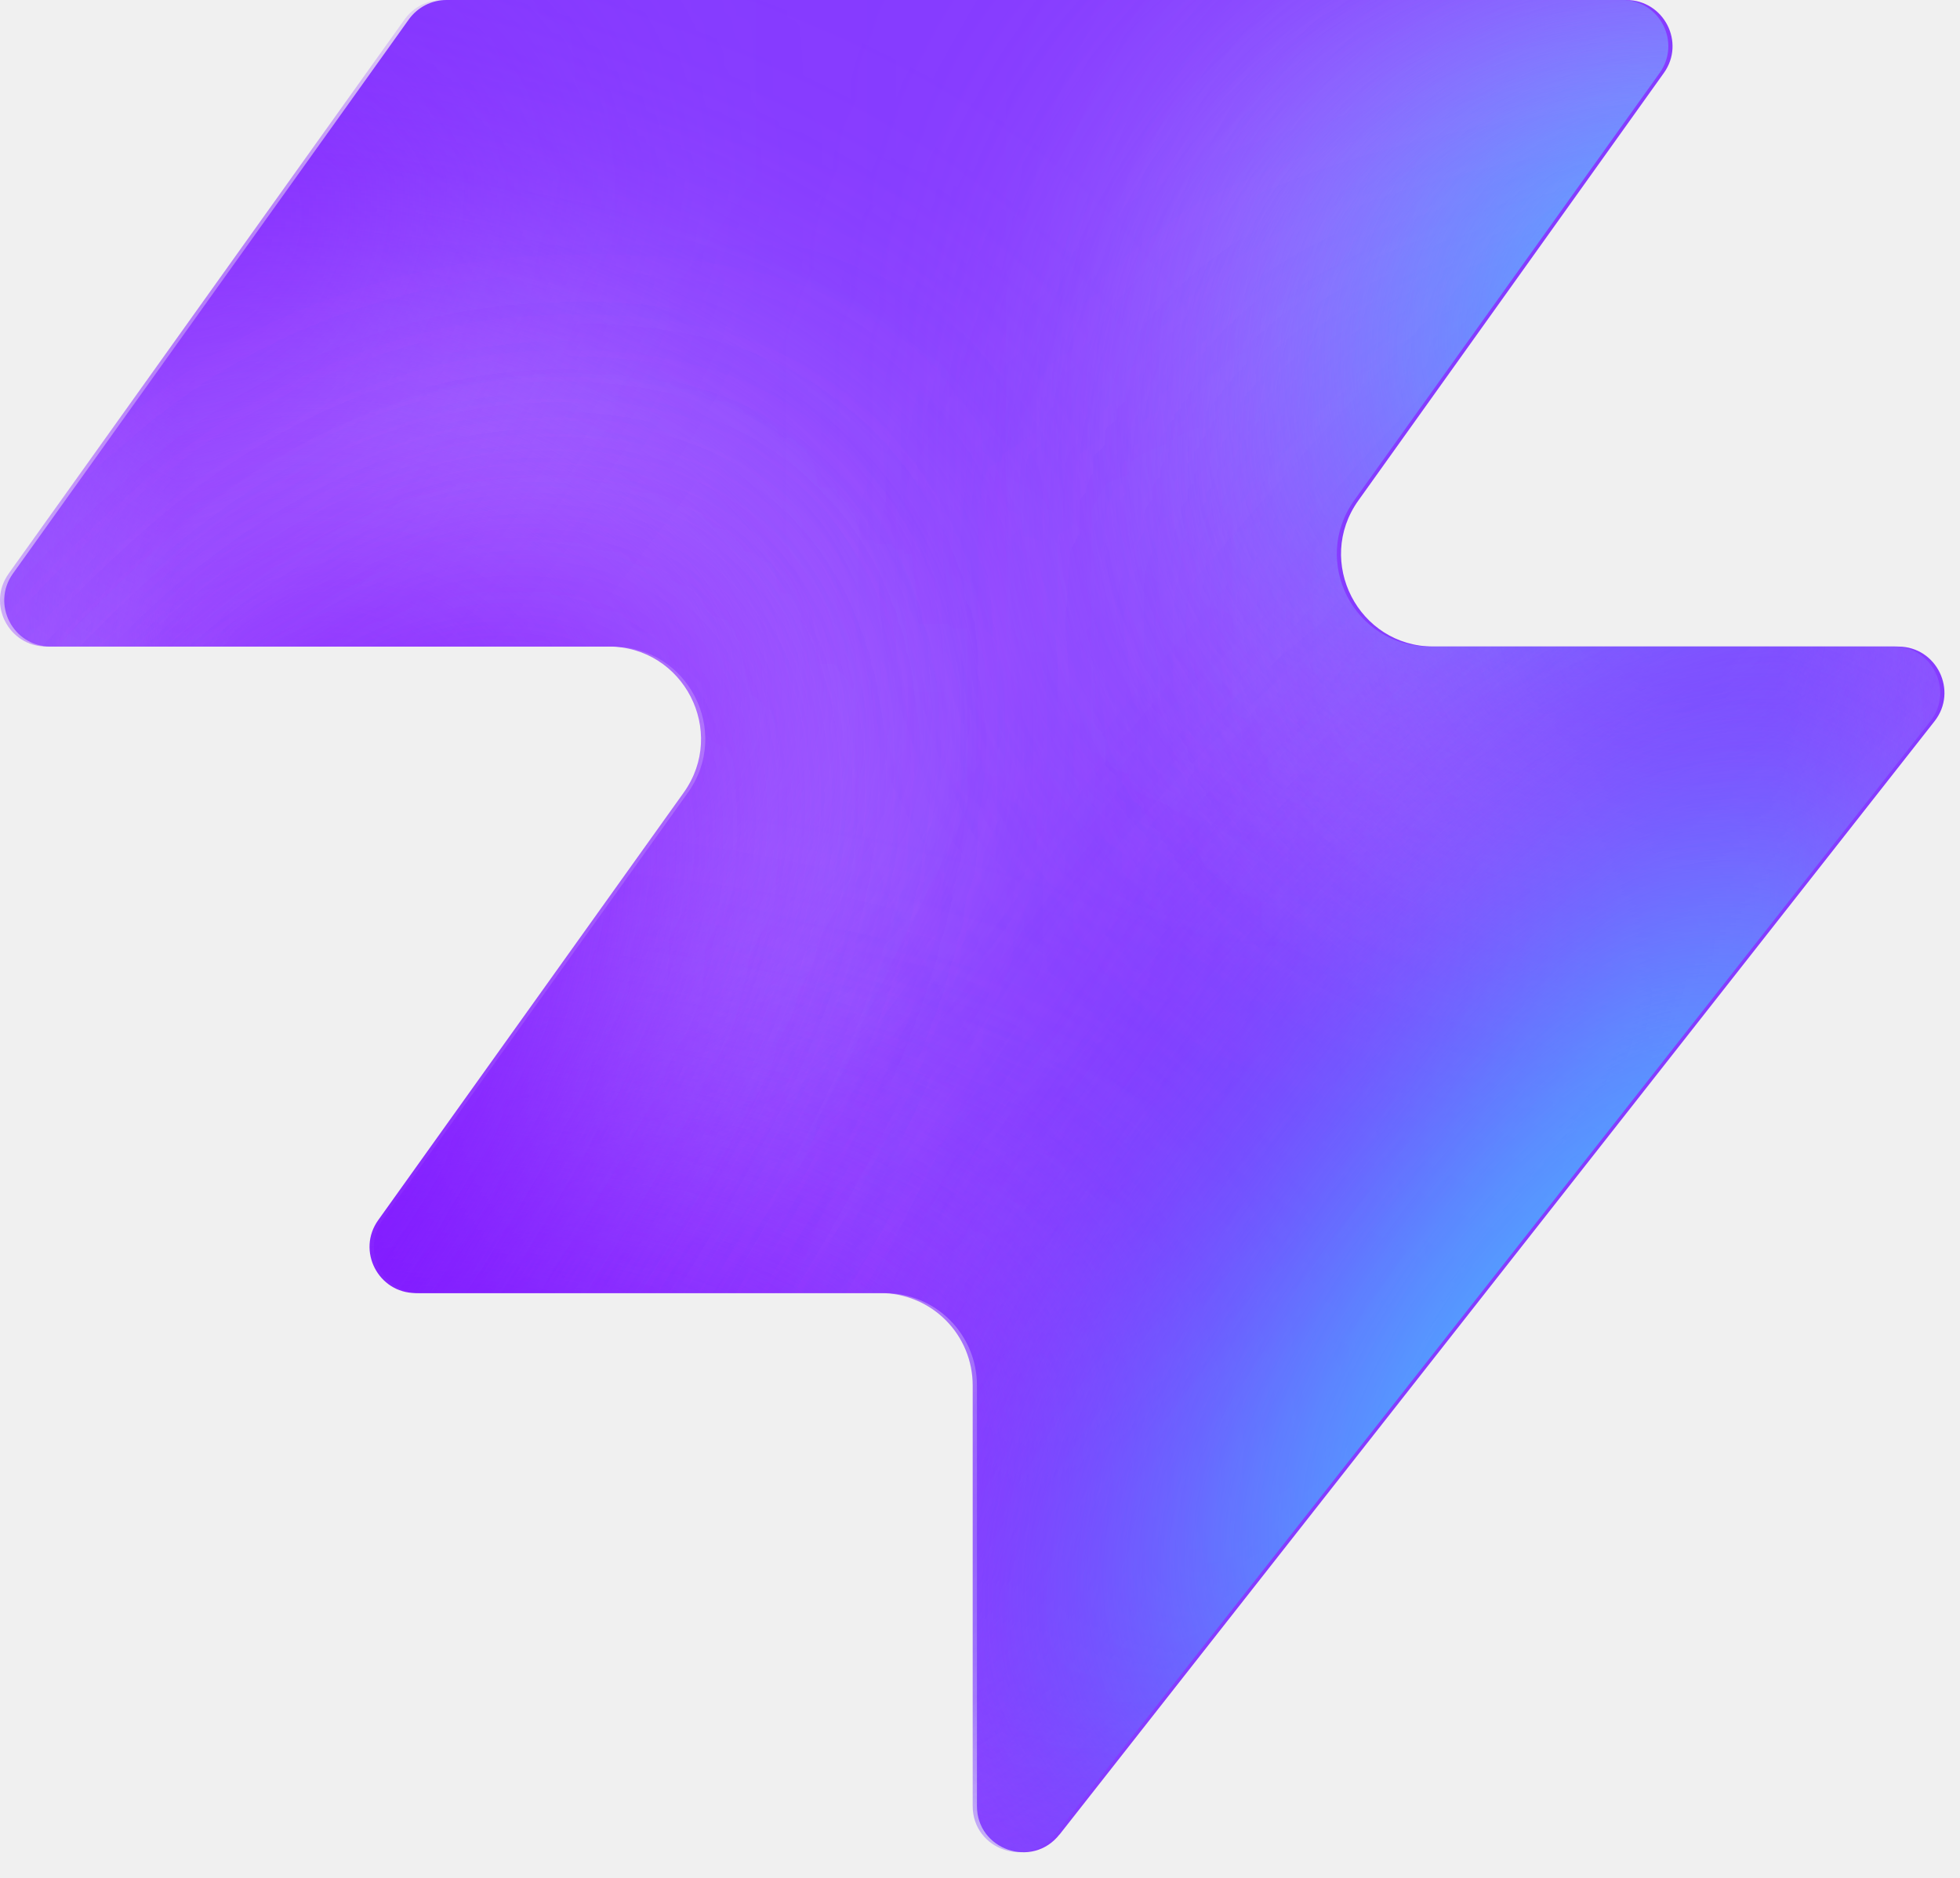
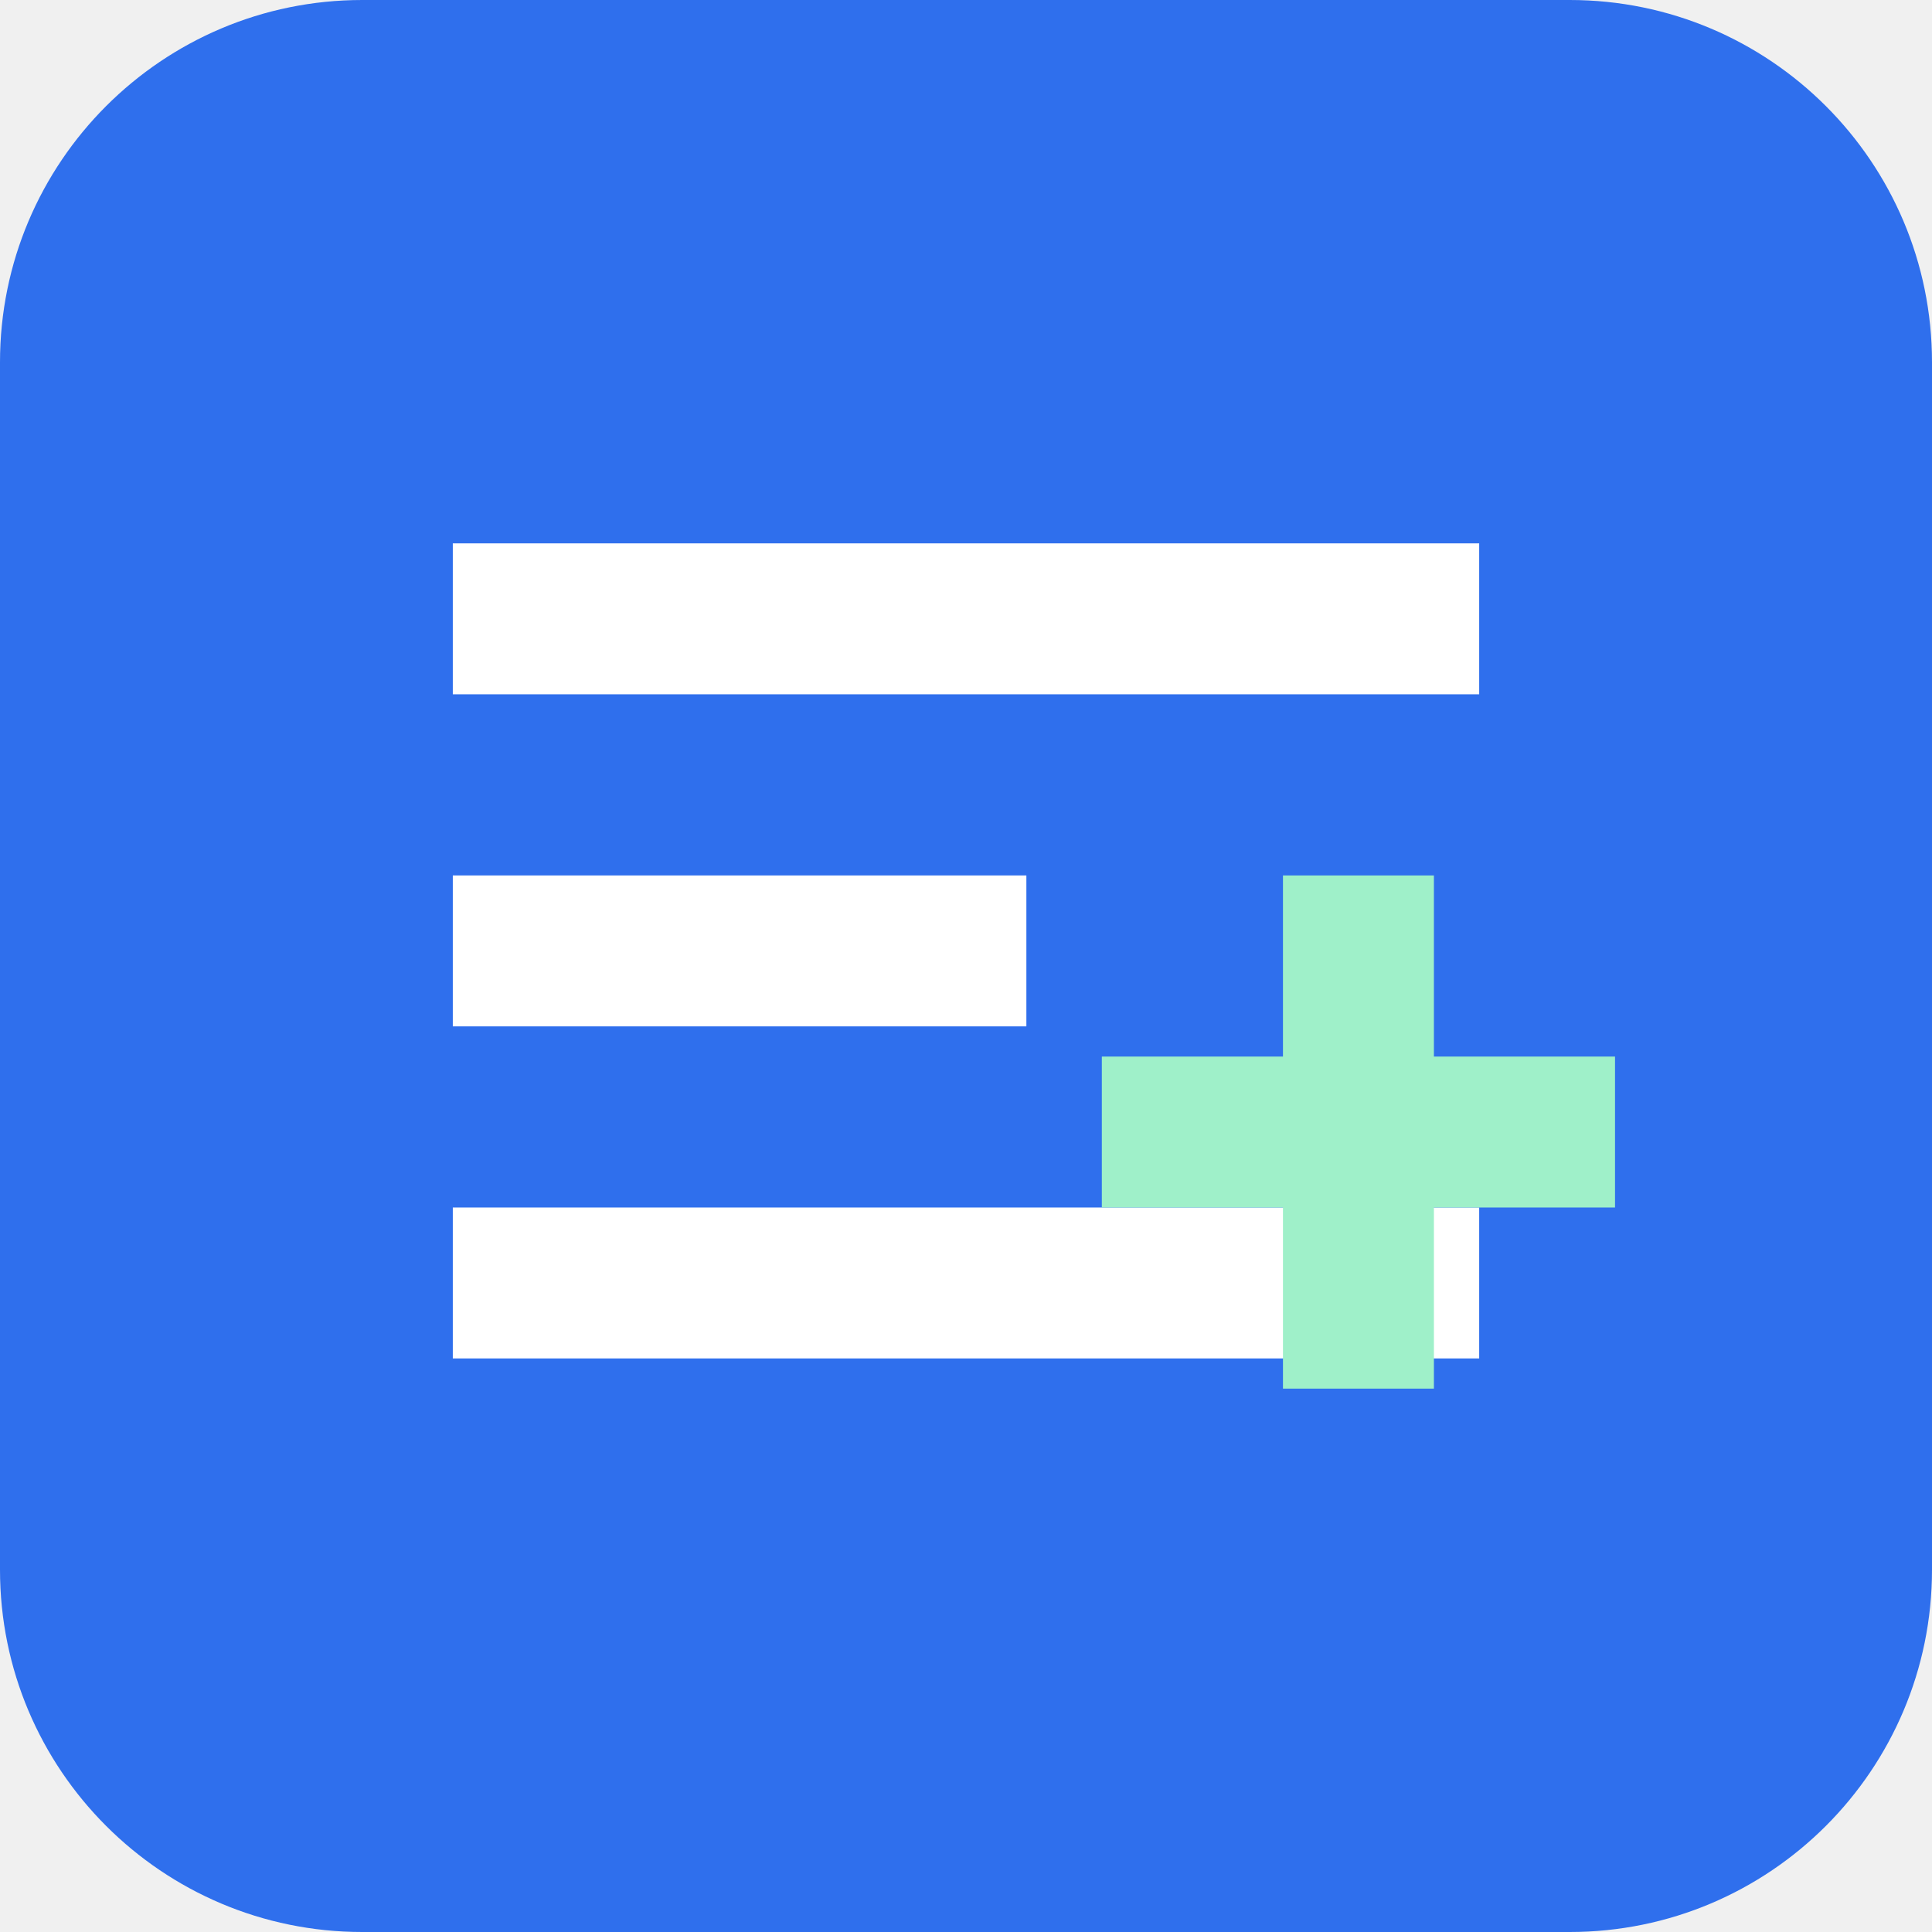
- <svg xmlns="http://www.w3.org/2000/svg" width="48" height="46" fill="none" viewBox="0 0 48 46">
-   <path fill="#863bff" d="M25.946 44.938c-.664.845-2.021.375-2.021-.698V33.937a2.26 2.26 0 0 0-2.262-2.262H10.287c-.92 0-1.456-1.04-.92-1.788l7.48-10.471c1.07-1.497 0-3.578-1.842-3.578H1.237c-.92 0-1.456-1.04-.92-1.788L10.013.474c.214-.297.556-.474.92-.474h28.894c.92 0 1.456 1.04.92 1.788l-7.48 10.471c-1.07 1.498 0 3.579 1.842 3.579h11.377c.943 0 1.473 1.088.89 1.83L25.947 44.94z" style="fill:#863bff;fill:color(display-p3 .525 .23 1);fill-opacity:1" />
-   <mask id="a" width="48" height="46" x="0" y="0" maskUnits="userSpaceOnUse" style="mask-type:alpha">
-     <path fill="#000" d="M25.842 44.938c-.664.844-2.021.375-2.021-.698V33.937a2.26 2.26 0 0 0-2.262-2.262H10.183c-.92 0-1.456-1.04-.92-1.788l7.48-10.471c1.07-1.498 0-3.579-1.842-3.579H1.133c-.92 0-1.456-1.04-.92-1.787L9.91.473c.214-.297.556-.474.92-.474h28.894c.92 0 1.456 1.04.92 1.788l-7.48 10.471c-1.07 1.498 0 3.578 1.842 3.578h11.377c.943 0 1.473 1.088.89 1.832L25.843 44.94z" style="fill:#000;fill-opacity:1" />
-   </mask>
-   <g mask="url(#a)">
-     <g filter="url(#b)">
-       <ellipse cx="5.508" cy="14.704" fill="#ede6ff" rx="5.508" ry="14.704" style="fill:#ede6ff;fill:color(display-p3 .927 .903 1);fill-opacity:1" transform="matrix(.00324 1 1 -.00324 -4.47 31.516)" />
-     </g>
-     <g filter="url(#c)">
-       <ellipse cx="10.399" cy="29.851" fill="#ede6ff" rx="10.399" ry="29.851" style="fill:#ede6ff;fill:color(display-p3 .927 .903 1);fill-opacity:1" transform="matrix(.00324 1 1 -.00324 -39.328 7.883)" />
-     </g>
-     <g filter="url(#d)">
-       <ellipse cx="5.508" cy="30.487" fill="#7e14ff" rx="5.508" ry="30.487" style="fill:#7e14ff;fill:color(display-p3 .492 .077 1);fill-opacity:1" transform="rotate(89.814 -25.913 -14.639)scale(1 -1)" />
-     </g>
-     <g filter="url(#e)">
-       <ellipse cx="5.508" cy="30.599" fill="#7e14ff" rx="5.508" ry="30.599" style="fill:#7e14ff;fill:color(display-p3 .492 .077 1);fill-opacity:1" transform="rotate(89.814 -32.644 -3.334)scale(1 -1)" />
-     </g>
-     <g filter="url(#f)">
-       <ellipse cx="5.508" cy="30.599" fill="#7e14ff" rx="5.508" ry="30.599" style="fill:#7e14ff;fill:color(display-p3 .492 .077 1);fill-opacity:1" transform="matrix(.00324 1 1 -.00324 -34.34 30.47)" />
-     </g>
-     <g filter="url(#g)">
-       <ellipse cx="14.072" cy="22.078" fill="#ede6ff" rx="14.072" ry="22.078" style="fill:#ede6ff;fill:color(display-p3 .927 .903 1);fill-opacity:1" transform="rotate(93.35 24.506 48.493)scale(-1 1)" />
-     </g>
-     <g filter="url(#h)">
-       <ellipse cx="3.47" cy="21.501" fill="#7e14ff" rx="3.47" ry="21.501" style="fill:#7e14ff;fill:color(display-p3 .492 .077 1);fill-opacity:1" transform="rotate(89.009 28.708 47.59)scale(-1 1)" />
-     </g>
-     <g filter="url(#i)">
-       <ellipse cx="3.47" cy="21.501" fill="#7e14ff" rx="3.47" ry="21.501" style="fill:#7e14ff;fill:color(display-p3 .492 .077 1);fill-opacity:1" transform="rotate(89.009 28.708 47.59)scale(-1 1)" />
-     </g>
-     <g filter="url(#j)">
-       <ellipse cx=".387" cy="8.972" fill="#7e14ff" rx="4.407" ry="29.108" style="fill:#7e14ff;fill:color(display-p3 .492 .077 1);fill-opacity:1" transform="rotate(39.51 .387 8.972)" />
-     </g>
-     <g filter="url(#k)">
-       <ellipse cx="47.523" cy="-6.092" fill="#7e14ff" rx="4.407" ry="29.108" style="fill:#7e14ff;fill:color(display-p3 .492 .077 1);fill-opacity:1" transform="rotate(37.892 47.523 -6.092)" />
-     </g>
-     <g filter="url(#l)">
-       <ellipse cx="41.412" cy="6.333" fill="#47bfff" rx="5.971" ry="9.665" style="fill:#47bfff;fill:color(display-p3 .28 .748 1);fill-opacity:1" transform="rotate(37.892 41.412 6.333)" />
-     </g>
-     <g filter="url(#m)">
-       <ellipse cx="-1.879" cy="38.332" fill="#7e14ff" rx="4.407" ry="29.108" style="fill:#7e14ff;fill:color(display-p3 .492 .077 1);fill-opacity:1" transform="rotate(37.892 -1.88 38.332)" />
-     </g>
-     <g filter="url(#n)">
-       <ellipse cx="-1.879" cy="38.332" fill="#7e14ff" rx="4.407" ry="29.108" style="fill:#7e14ff;fill:color(display-p3 .492 .077 1);fill-opacity:1" transform="rotate(37.892 -1.88 38.332)" />
-     </g>
-     <g filter="url(#o)">
-       <ellipse cx="35.651" cy="29.907" fill="#7e14ff" rx="4.407" ry="29.108" style="fill:#7e14ff;fill:color(display-p3 .492 .077 1);fill-opacity:1" transform="rotate(37.892 35.651 29.907)" />
-     </g>
-     <g filter="url(#p)">
-       <ellipse cx="38.418" cy="32.4" fill="#47bfff" rx="5.971" ry="15.297" style="fill:#47bfff;fill:color(display-p3 .28 .748 1);fill-opacity:1" transform="rotate(37.892 38.418 32.4)" />
-     </g>
-   </g>
-   <defs>
-     <filter id="b" width="60.045" height="41.654" x="-19.77" y="16.149" color-interpolation-filters="sRGB" filterUnits="userSpaceOnUse">
-       <feFlood flood-opacity="0" result="BackgroundImageFix" />
-       <feBlend in="SourceGraphic" in2="BackgroundImageFix" result="shape" />
-       <feGaussianBlur result="effect1_foregroundBlur_2002_17158" stdDeviation="7.659" />
-     </filter>
-     <filter id="c" width="90.34" height="51.437" x="-54.613" y="-7.533" color-interpolation-filters="sRGB" filterUnits="userSpaceOnUse">
-       <feFlood flood-opacity="0" result="BackgroundImageFix" />
-       <feBlend in="SourceGraphic" in2="BackgroundImageFix" result="shape" />
-       <feGaussianBlur result="effect1_foregroundBlur_2002_17158" stdDeviation="7.659" />
-     </filter>
-     <filter id="d" width="79.355" height="29.4" x="-49.64" y="2.03" color-interpolation-filters="sRGB" filterUnits="userSpaceOnUse">
-       <feFlood flood-opacity="0" result="BackgroundImageFix" />
-       <feBlend in="SourceGraphic" in2="BackgroundImageFix" result="shape" />
-       <feGaussianBlur result="effect1_foregroundBlur_2002_17158" stdDeviation="4.596" />
-     </filter>
-     <filter id="e" width="79.579" height="29.4" x="-45.045" y="20.029" color-interpolation-filters="sRGB" filterUnits="userSpaceOnUse">
-       <feFlood flood-opacity="0" result="BackgroundImageFix" />
-       <feBlend in="SourceGraphic" in2="BackgroundImageFix" result="shape" />
-       <feGaussianBlur result="effect1_foregroundBlur_2002_17158" stdDeviation="4.596" />
-     </filter>
-     <filter id="f" width="79.579" height="29.4" x="-43.513" y="21.178" color-interpolation-filters="sRGB" filterUnits="userSpaceOnUse">
-       <feFlood flood-opacity="0" result="BackgroundImageFix" />
-       <feBlend in="SourceGraphic" in2="BackgroundImageFix" result="shape" />
-       <feGaussianBlur result="effect1_foregroundBlur_2002_17158" stdDeviation="4.596" />
-     </filter>
-     <filter id="g" width="74.749" height="58.852" x="15.756" y="-17.901" color-interpolation-filters="sRGB" filterUnits="userSpaceOnUse">
-       <feFlood flood-opacity="0" result="BackgroundImageFix" />
-       <feBlend in="SourceGraphic" in2="BackgroundImageFix" result="shape" />
-       <feGaussianBlur result="effect1_foregroundBlur_2002_17158" stdDeviation="7.659" />
-     </filter>
-     <filter id="h" width="61.377" height="25.362" x="23.548" y="2.284" color-interpolation-filters="sRGB" filterUnits="userSpaceOnUse">
-       <feFlood flood-opacity="0" result="BackgroundImageFix" />
-       <feBlend in="SourceGraphic" in2="BackgroundImageFix" result="shape" />
-       <feGaussianBlur result="effect1_foregroundBlur_2002_17158" stdDeviation="4.596" />
-     </filter>
-     <filter id="i" width="61.377" height="25.362" x="23.548" y="2.284" color-interpolation-filters="sRGB" filterUnits="userSpaceOnUse">
-       <feFlood flood-opacity="0" result="BackgroundImageFix" />
-       <feBlend in="SourceGraphic" in2="BackgroundImageFix" result="shape" />
-       <feGaussianBlur result="effect1_foregroundBlur_2002_17158" stdDeviation="4.596" />
-     </filter>
-     <filter id="j" width="56.045" height="63.649" x="-27.636" y="-22.853" color-interpolation-filters="sRGB" filterUnits="userSpaceOnUse">
-       <feFlood flood-opacity="0" result="BackgroundImageFix" />
-       <feBlend in="SourceGraphic" in2="BackgroundImageFix" result="shape" />
-       <feGaussianBlur result="effect1_foregroundBlur_2002_17158" stdDeviation="4.596" />
-     </filter>
-     <filter id="k" width="54.814" height="64.646" x="20.116" y="-38.415" color-interpolation-filters="sRGB" filterUnits="userSpaceOnUse">
-       <feFlood flood-opacity="0" result="BackgroundImageFix" />
-       <feBlend in="SourceGraphic" in2="BackgroundImageFix" result="shape" />
-       <feGaussianBlur result="effect1_foregroundBlur_2002_17158" stdDeviation="4.596" />
-     </filter>
-     <filter id="l" width="33.541" height="35.313" x="24.641" y="-11.323" color-interpolation-filters="sRGB" filterUnits="userSpaceOnUse">
-       <feFlood flood-opacity="0" result="BackgroundImageFix" />
-       <feBlend in="SourceGraphic" in2="BackgroundImageFix" result="shape" />
-       <feGaussianBlur result="effect1_foregroundBlur_2002_17158" stdDeviation="4.596" />
-     </filter>
-     <filter id="m" width="54.814" height="64.646" x="-29.286" y="6.009" color-interpolation-filters="sRGB" filterUnits="userSpaceOnUse">
-       <feFlood flood-opacity="0" result="BackgroundImageFix" />
-       <feBlend in="SourceGraphic" in2="BackgroundImageFix" result="shape" />
-       <feGaussianBlur result="effect1_foregroundBlur_2002_17158" stdDeviation="4.596" />
-     </filter>
-     <filter id="n" width="54.814" height="64.646" x="-29.286" y="6.009" color-interpolation-filters="sRGB" filterUnits="userSpaceOnUse">
-       <feFlood flood-opacity="0" result="BackgroundImageFix" />
-       <feBlend in="SourceGraphic" in2="BackgroundImageFix" result="shape" />
-       <feGaussianBlur result="effect1_foregroundBlur_2002_17158" stdDeviation="4.596" />
-     </filter>
-     <filter id="o" width="54.814" height="64.646" x="8.244" y="-2.416" color-interpolation-filters="sRGB" filterUnits="userSpaceOnUse">
-       <feFlood flood-opacity="0" result="BackgroundImageFix" />
-       <feBlend in="SourceGraphic" in2="BackgroundImageFix" result="shape" />
-       <feGaussianBlur result="effect1_foregroundBlur_2002_17158" stdDeviation="4.596" />
-     </filter>
-     <filter id="p" width="39.409" height="43.623" x="18.713" y="10.588" color-interpolation-filters="sRGB" filterUnits="userSpaceOnUse">
-       <feFlood flood-opacity="0" result="BackgroundImageFix" />
-       <feBlend in="SourceGraphic" in2="BackgroundImageFix" result="shape" />
-       <feGaussianBlur result="effect1_foregroundBlur_2002_17158" stdDeviation="4.596" />
-     </filter>
-   </defs>
+ <svg xmlns="http://www.w3.org/2000/svg" viewBox="0 0 64 64">
+   <rect width="64" height="64" rx="12" fill="#2f6fed" />
+   <path fill="#fff" d="M15 18h34v5H15zm0 11h19v5H15zm0 11h34v5H15z" />
+   <path fill="#9ff0c9" d="M42.5 29h5v6h6v5h-6v6h-5v-6h-6v-5h6z" />
</svg>
